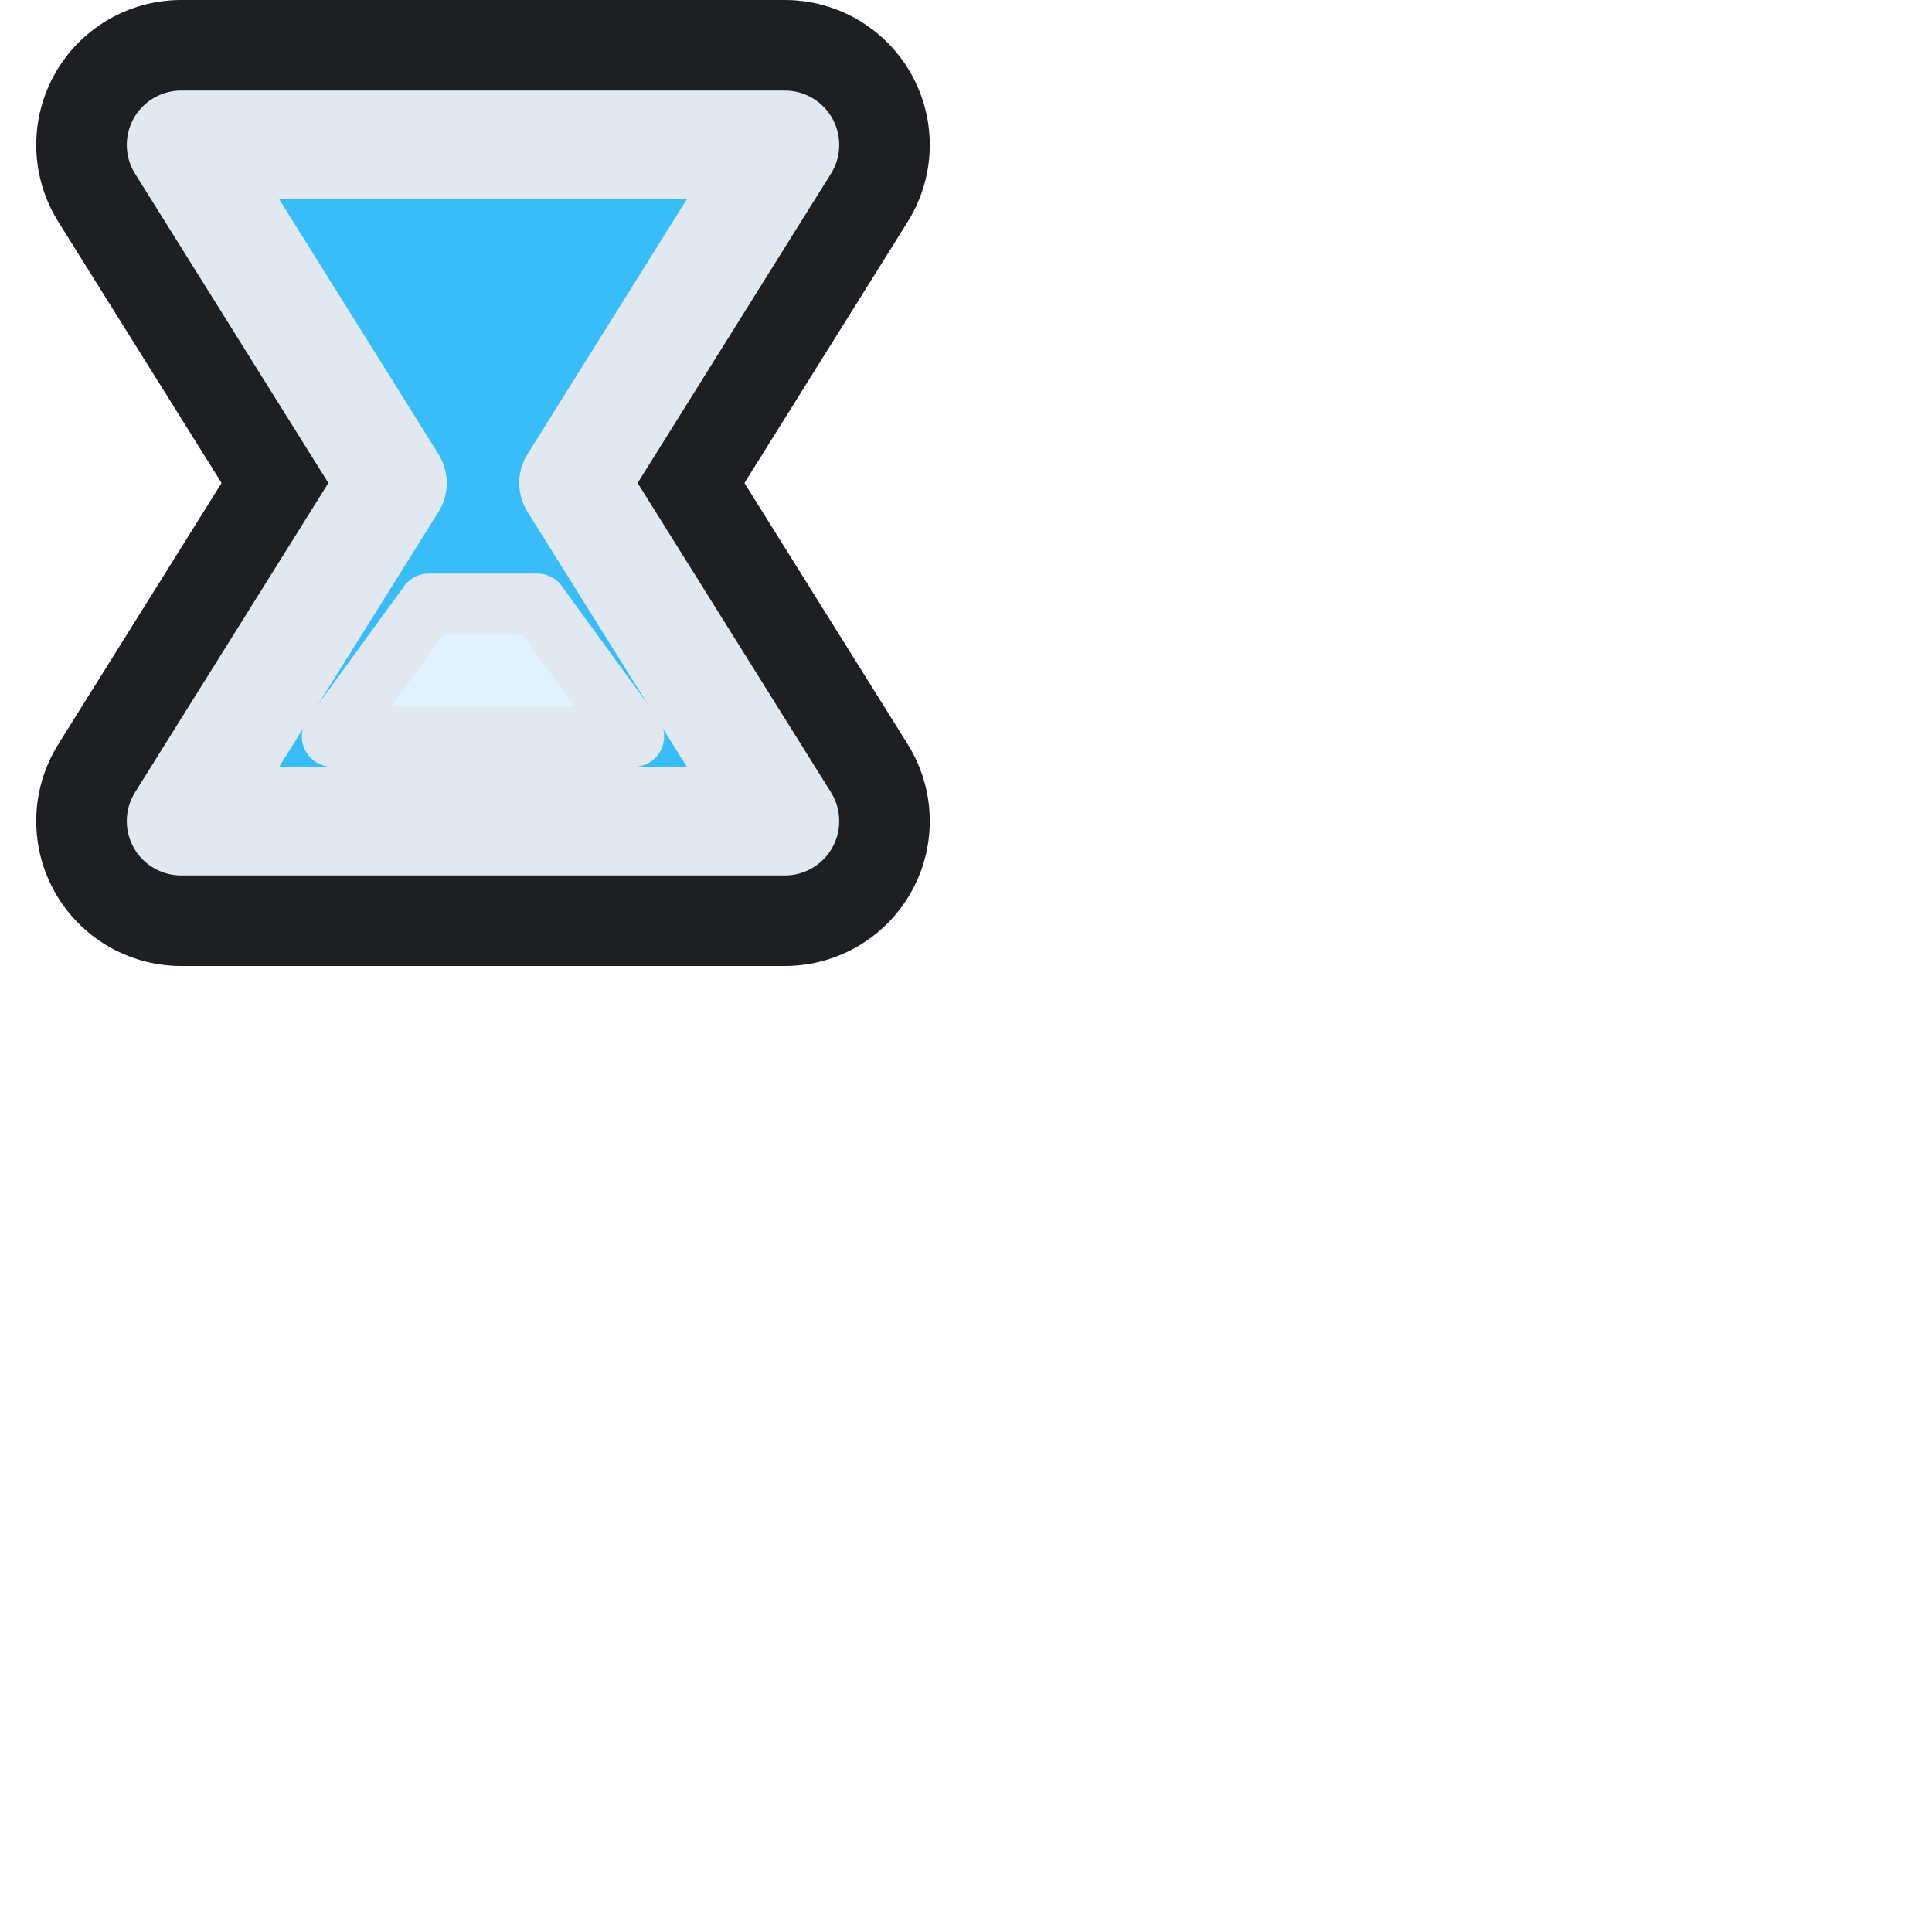
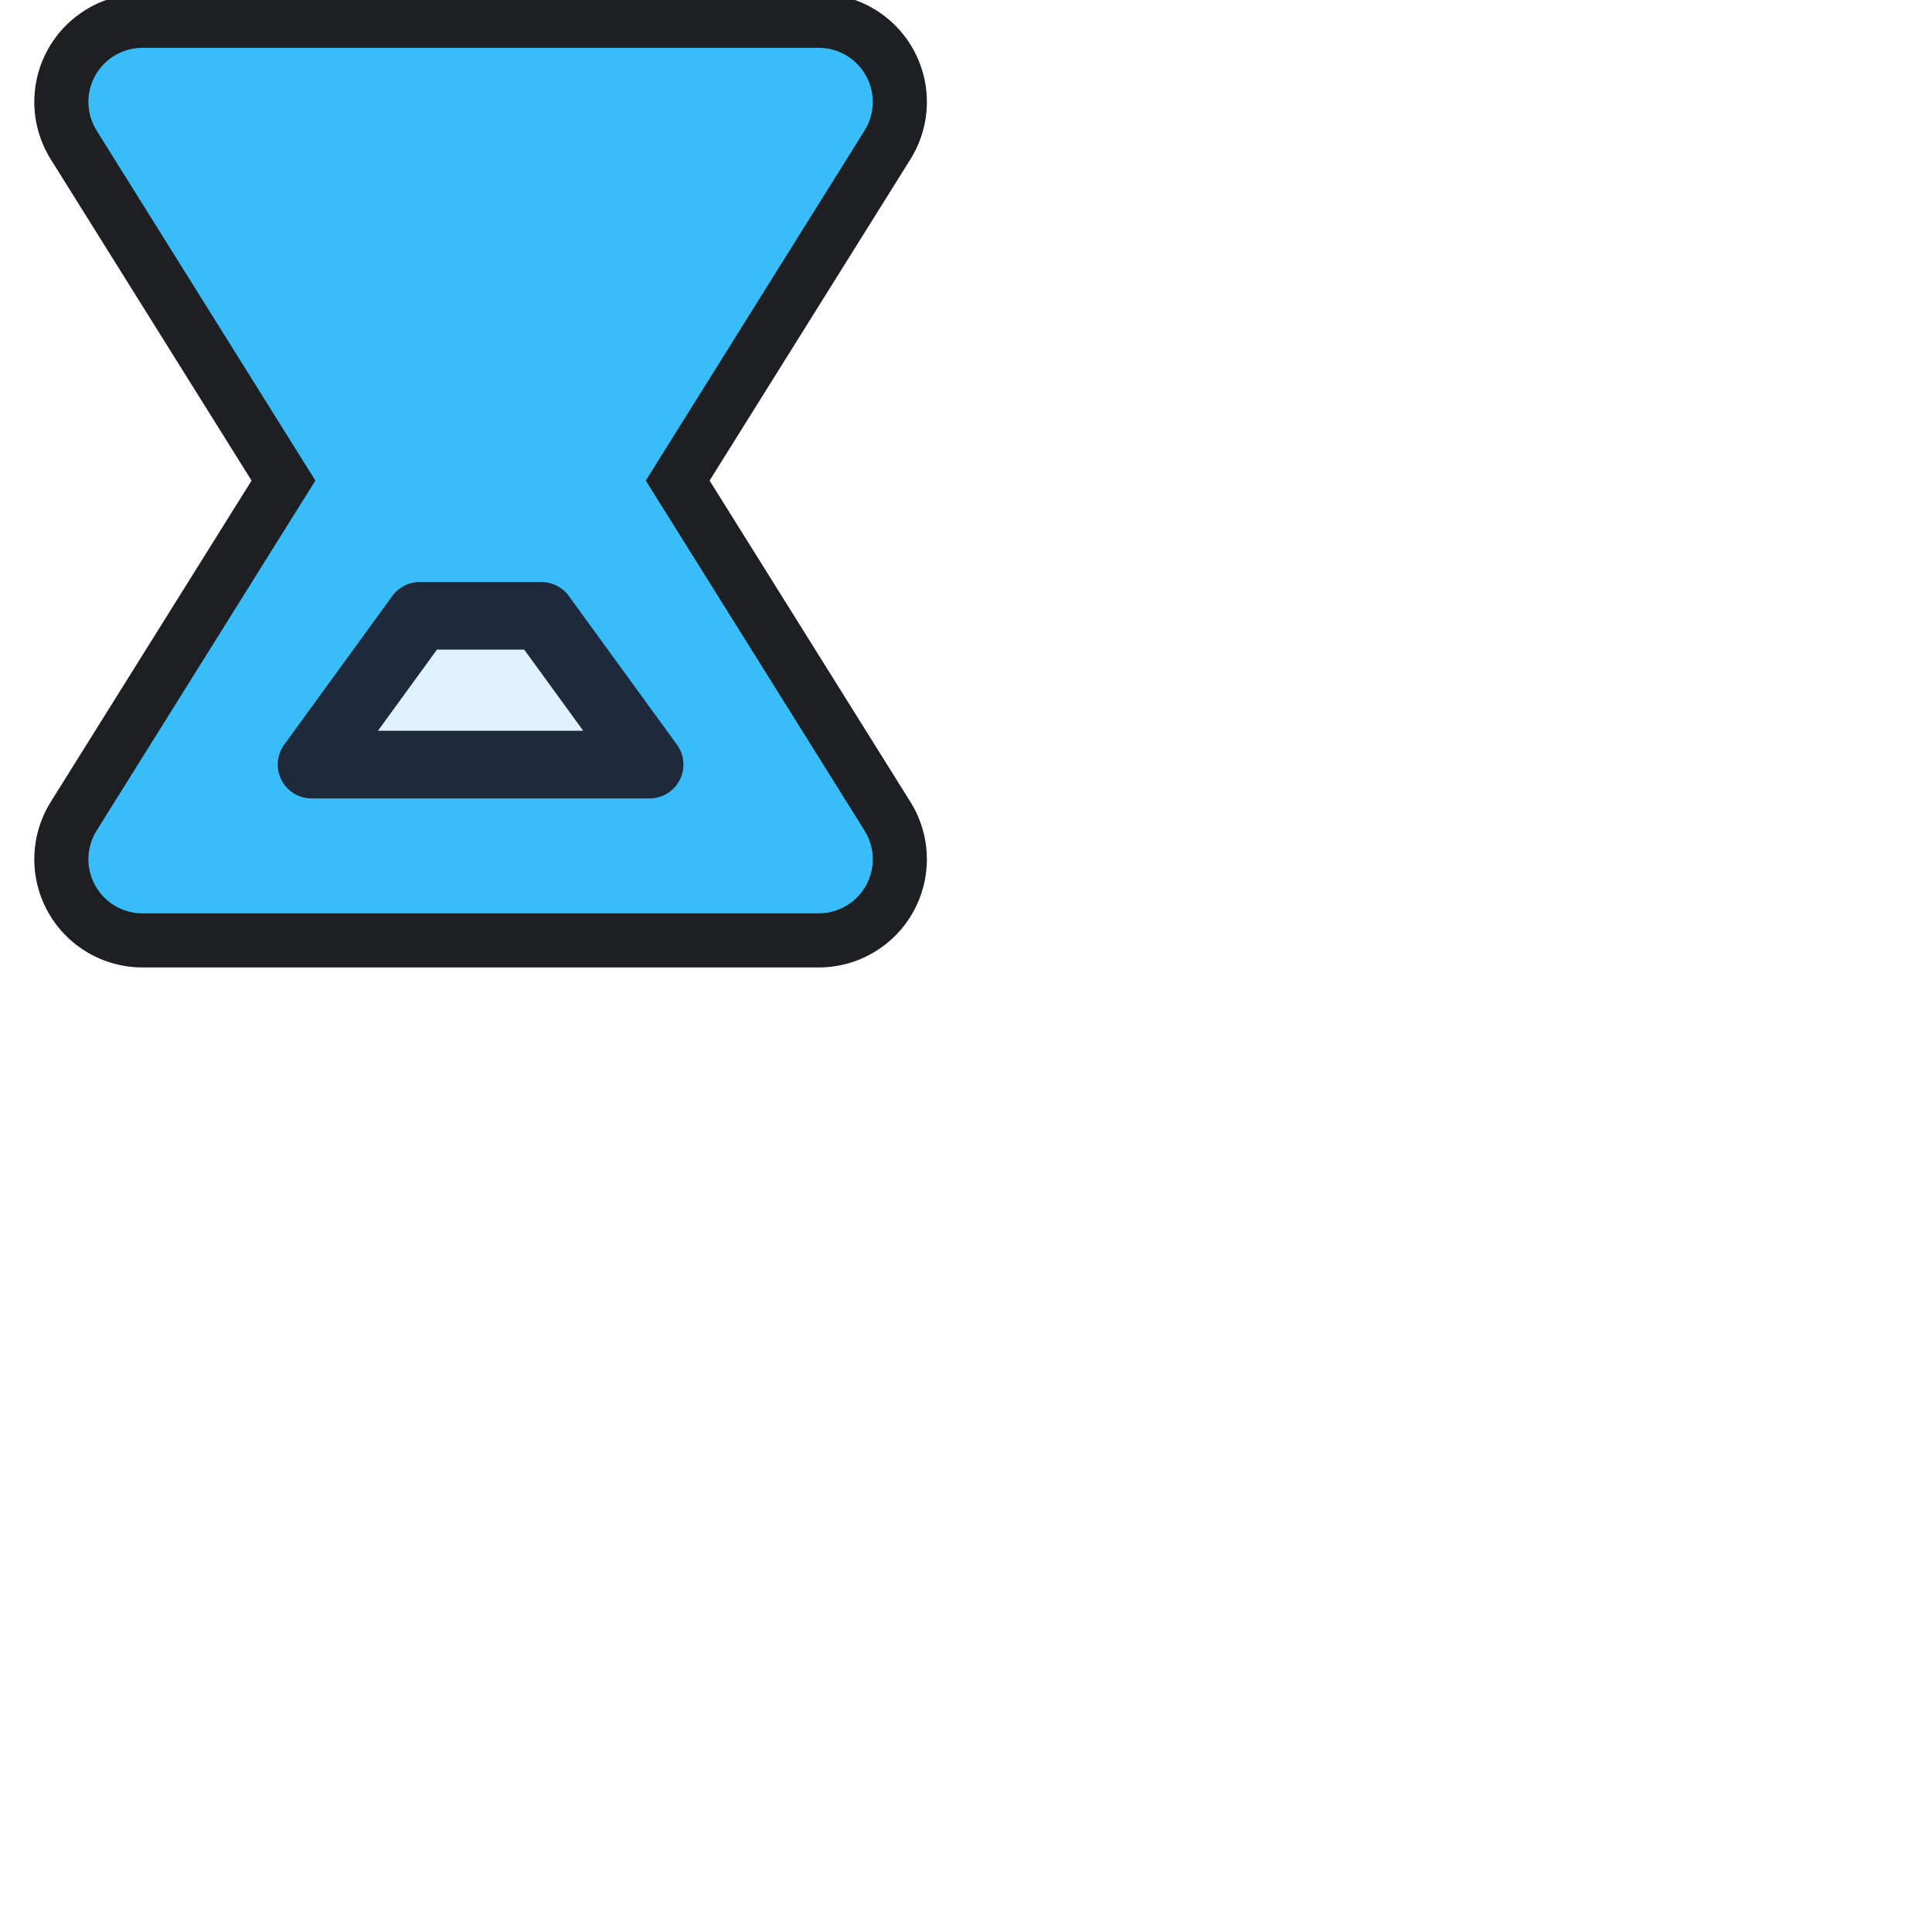
<svg xmlns="http://www.w3.org/2000/svg" width="16" height="16" viewBox="0 0 16 16" fill="none">
-   <path d="M1.5 1.2H6.5L4.75 4 6.5 6.8H1.5L3.25 4Z" stroke="#1E1F22" stroke-width="2.4" stroke-linejoin="round" />
-   <path d="M1.5 1.2H6.5L4.75 4 6.5 6.8H1.5L3.25 4Z" fill="#38BDF8" stroke="#E2E8F0" stroke-width="0.9" stroke-linejoin="round" />
-   <path d="M2.75 6.1H5.25L4.45 5H3.55Z" fill="#E0F2FE" stroke="#E2E8F0" stroke-width="0.5" stroke-linejoin="round" />
+   <g transform="translate(-0.5 -0.5) scale(1.12)">
+     <path d="M1.5 1.2H6.5L4.75 4 6.5 6.8H1.5L3.25 4Z" stroke="#1E1F22" stroke-width="1.6" stroke-linejoin="round" />
+     <path d="M1.5 1.2H6.5L4.75 4 6.5 6.8H1.5L3.25 4Z" fill="#38BDF8" stroke="#38BDF8" stroke-width="0.8" stroke-linejoin="round" />
+     <path d="M2.75 6.1H5.25L4.45 5H3.55Z" fill="#E0F2FE" stroke="#1E293B" stroke-width="0.5" stroke-linejoin="round" />
+   </g>
</svg>
